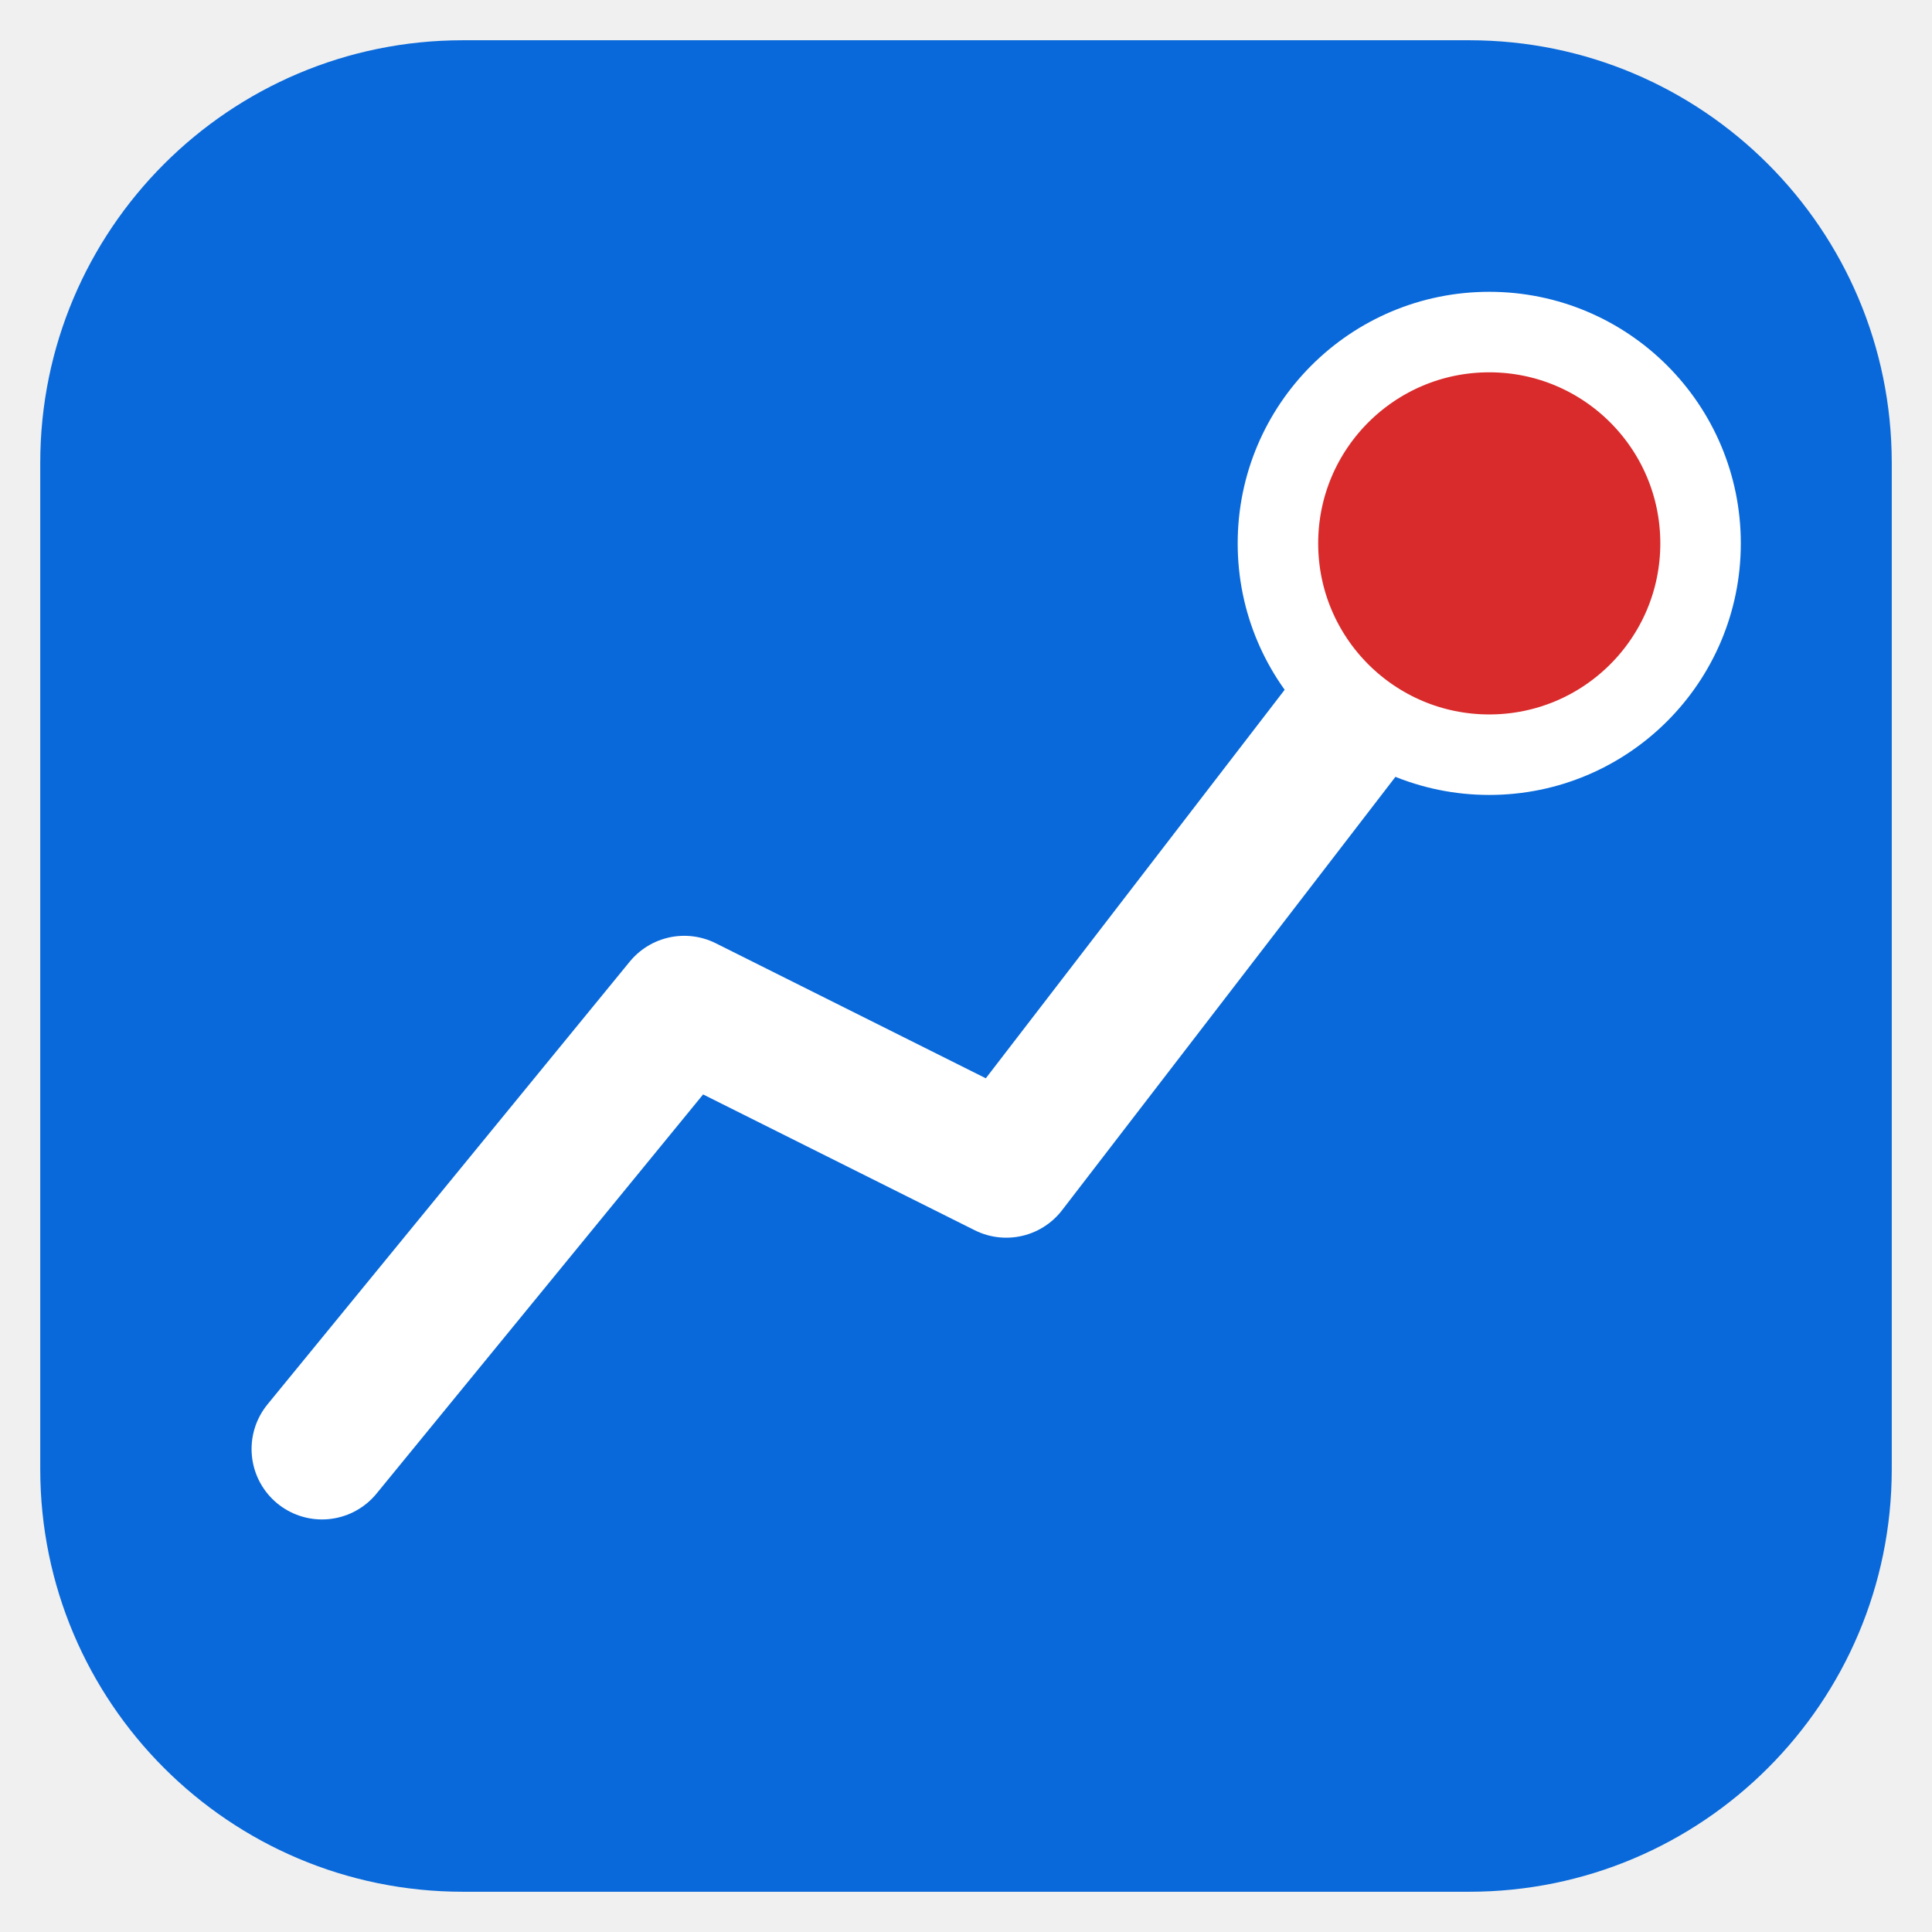
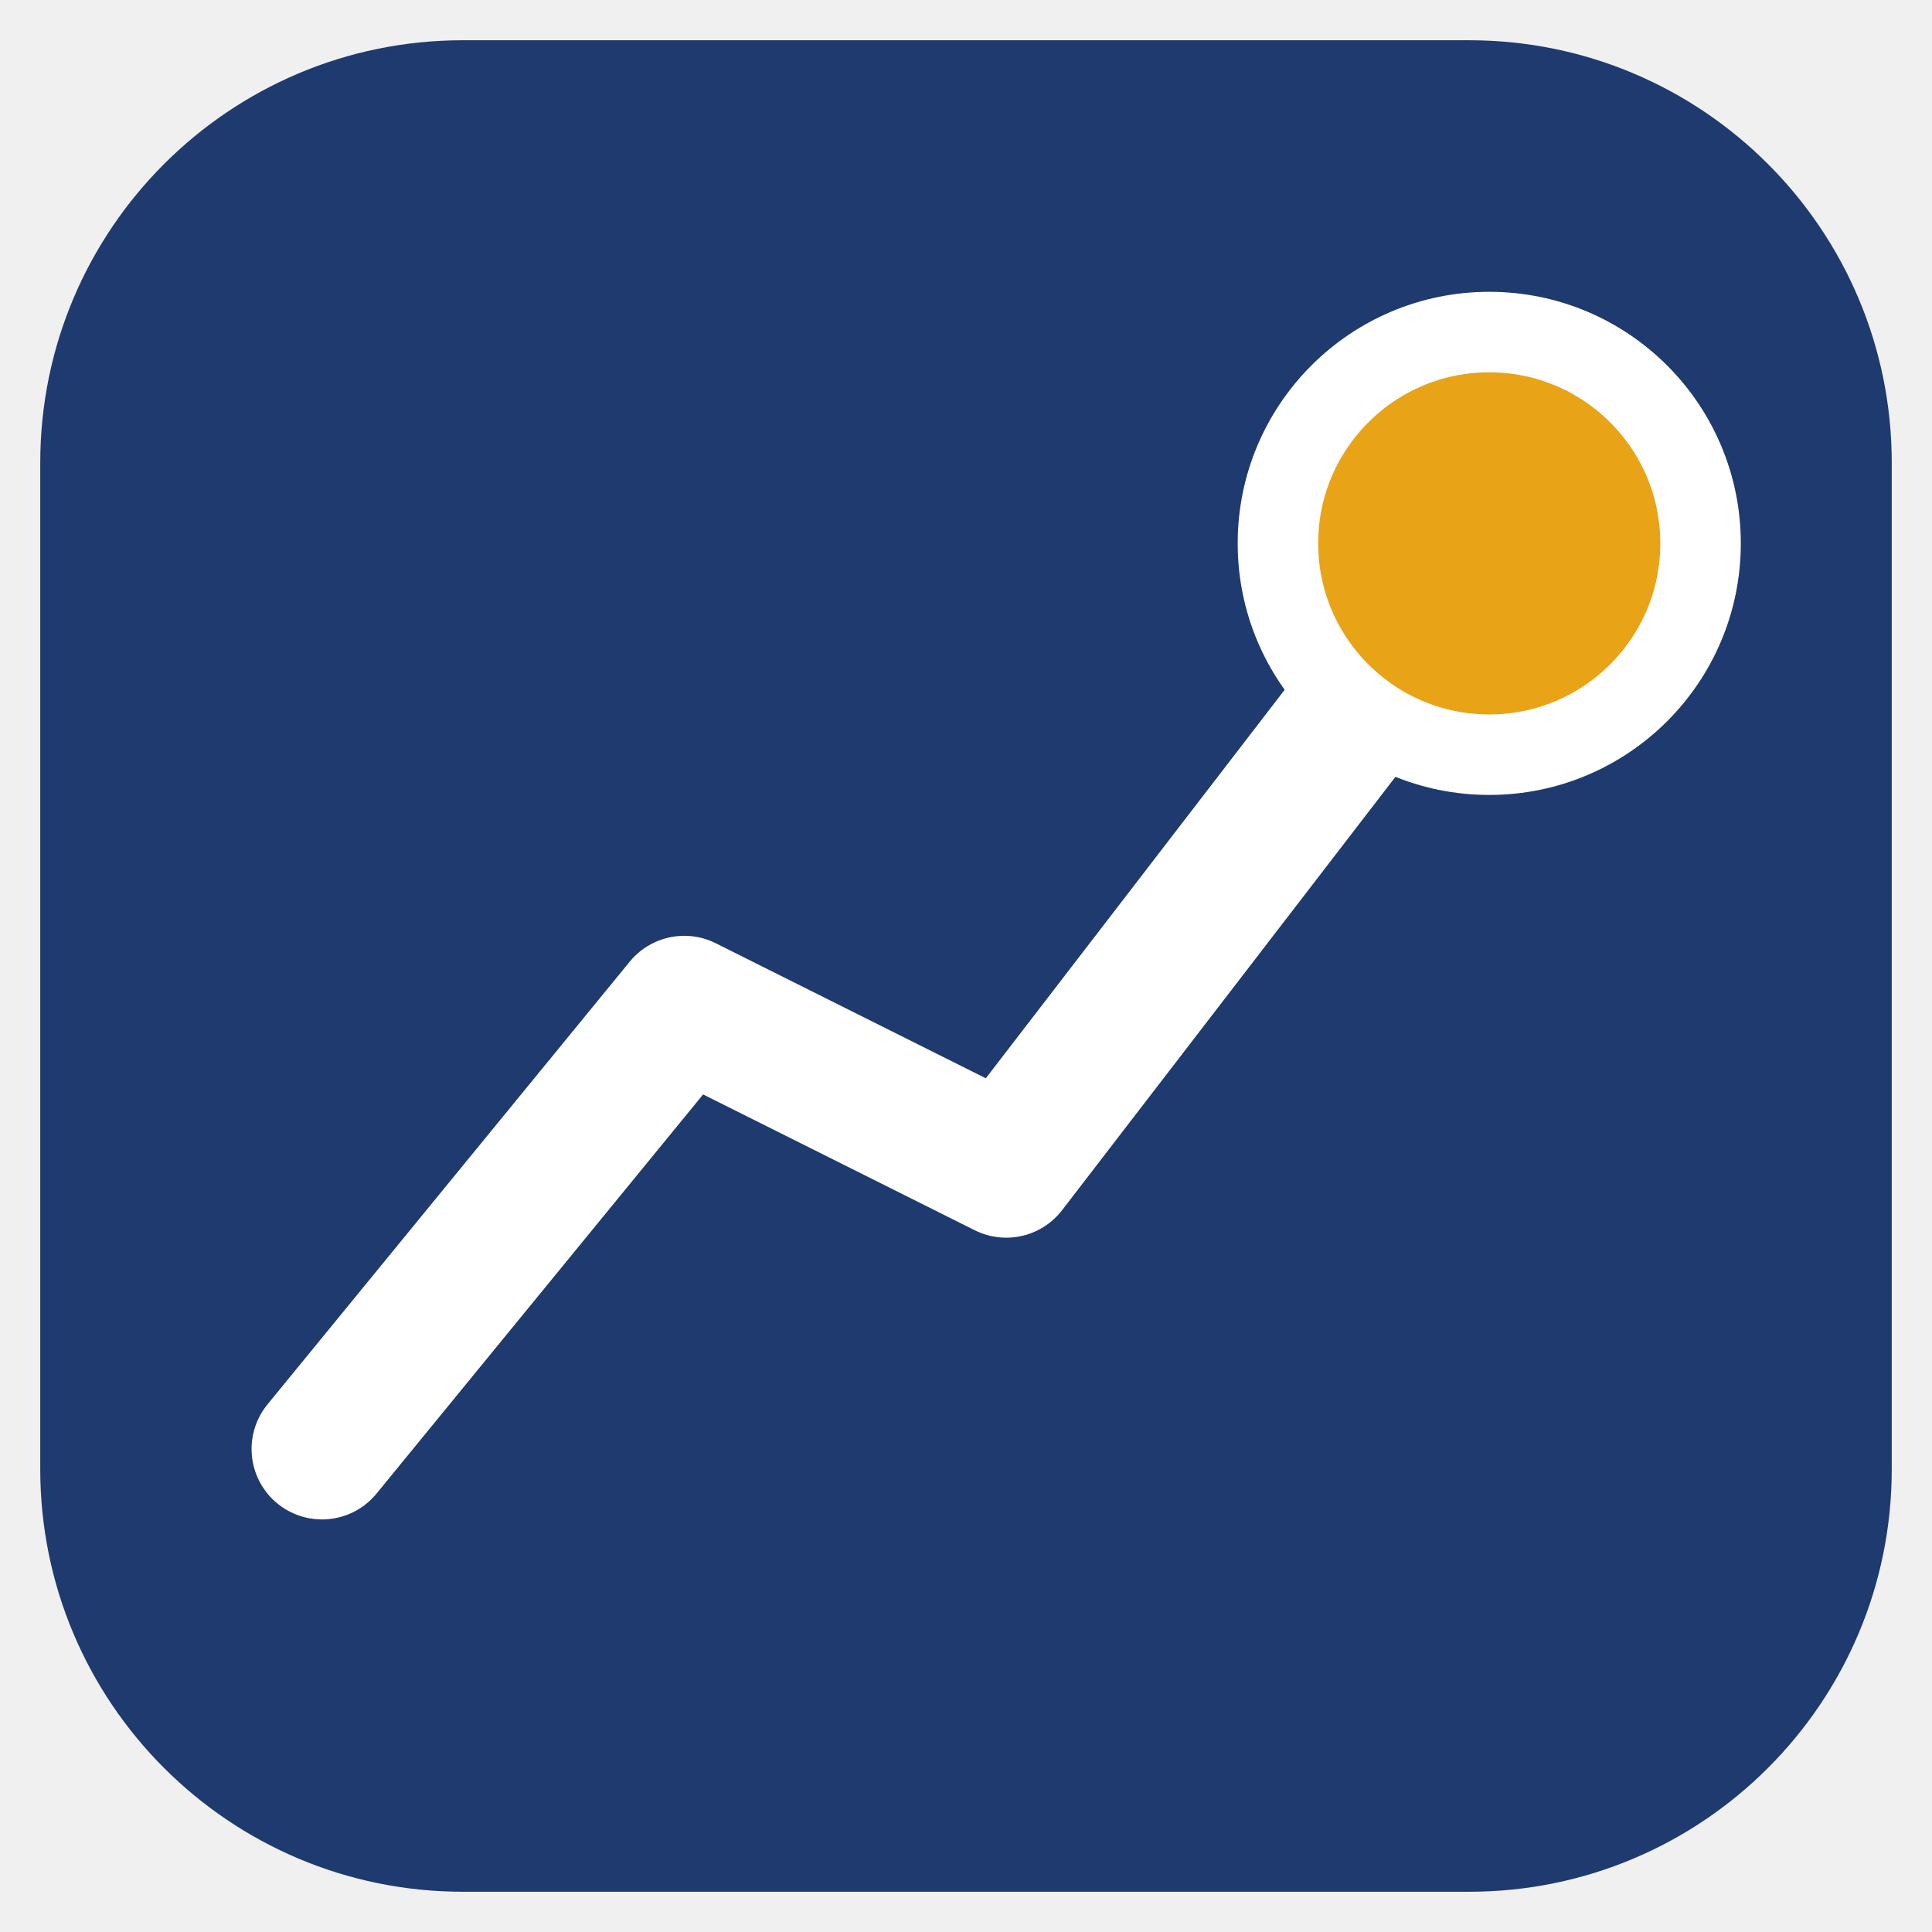
<svg xmlns="http://www.w3.org/2000/svg" viewBox="0 0 96 96">
-   <rect x="2" y="2" width="92" height="92" rx="21" fill="#0969da" />
+   <rect x="2" y="2" width="92" height="92" rx="21" fill="#1E3A6E" />
  <polyline points="16,72 34,50 50,58 70,32" fill="none" stroke="#ffffff" stroke-width="7" stroke-linecap="round" stroke-linejoin="round" />
-   <circle cx="74" cy="27" r="10.5" fill="#d92b2b" stroke="#ffffff" stroke-width="4" />
+   <circle cx="74" cy="27" r="10.5" fill="#E8A317" stroke="#ffffff" stroke-width="4" />
</svg>
